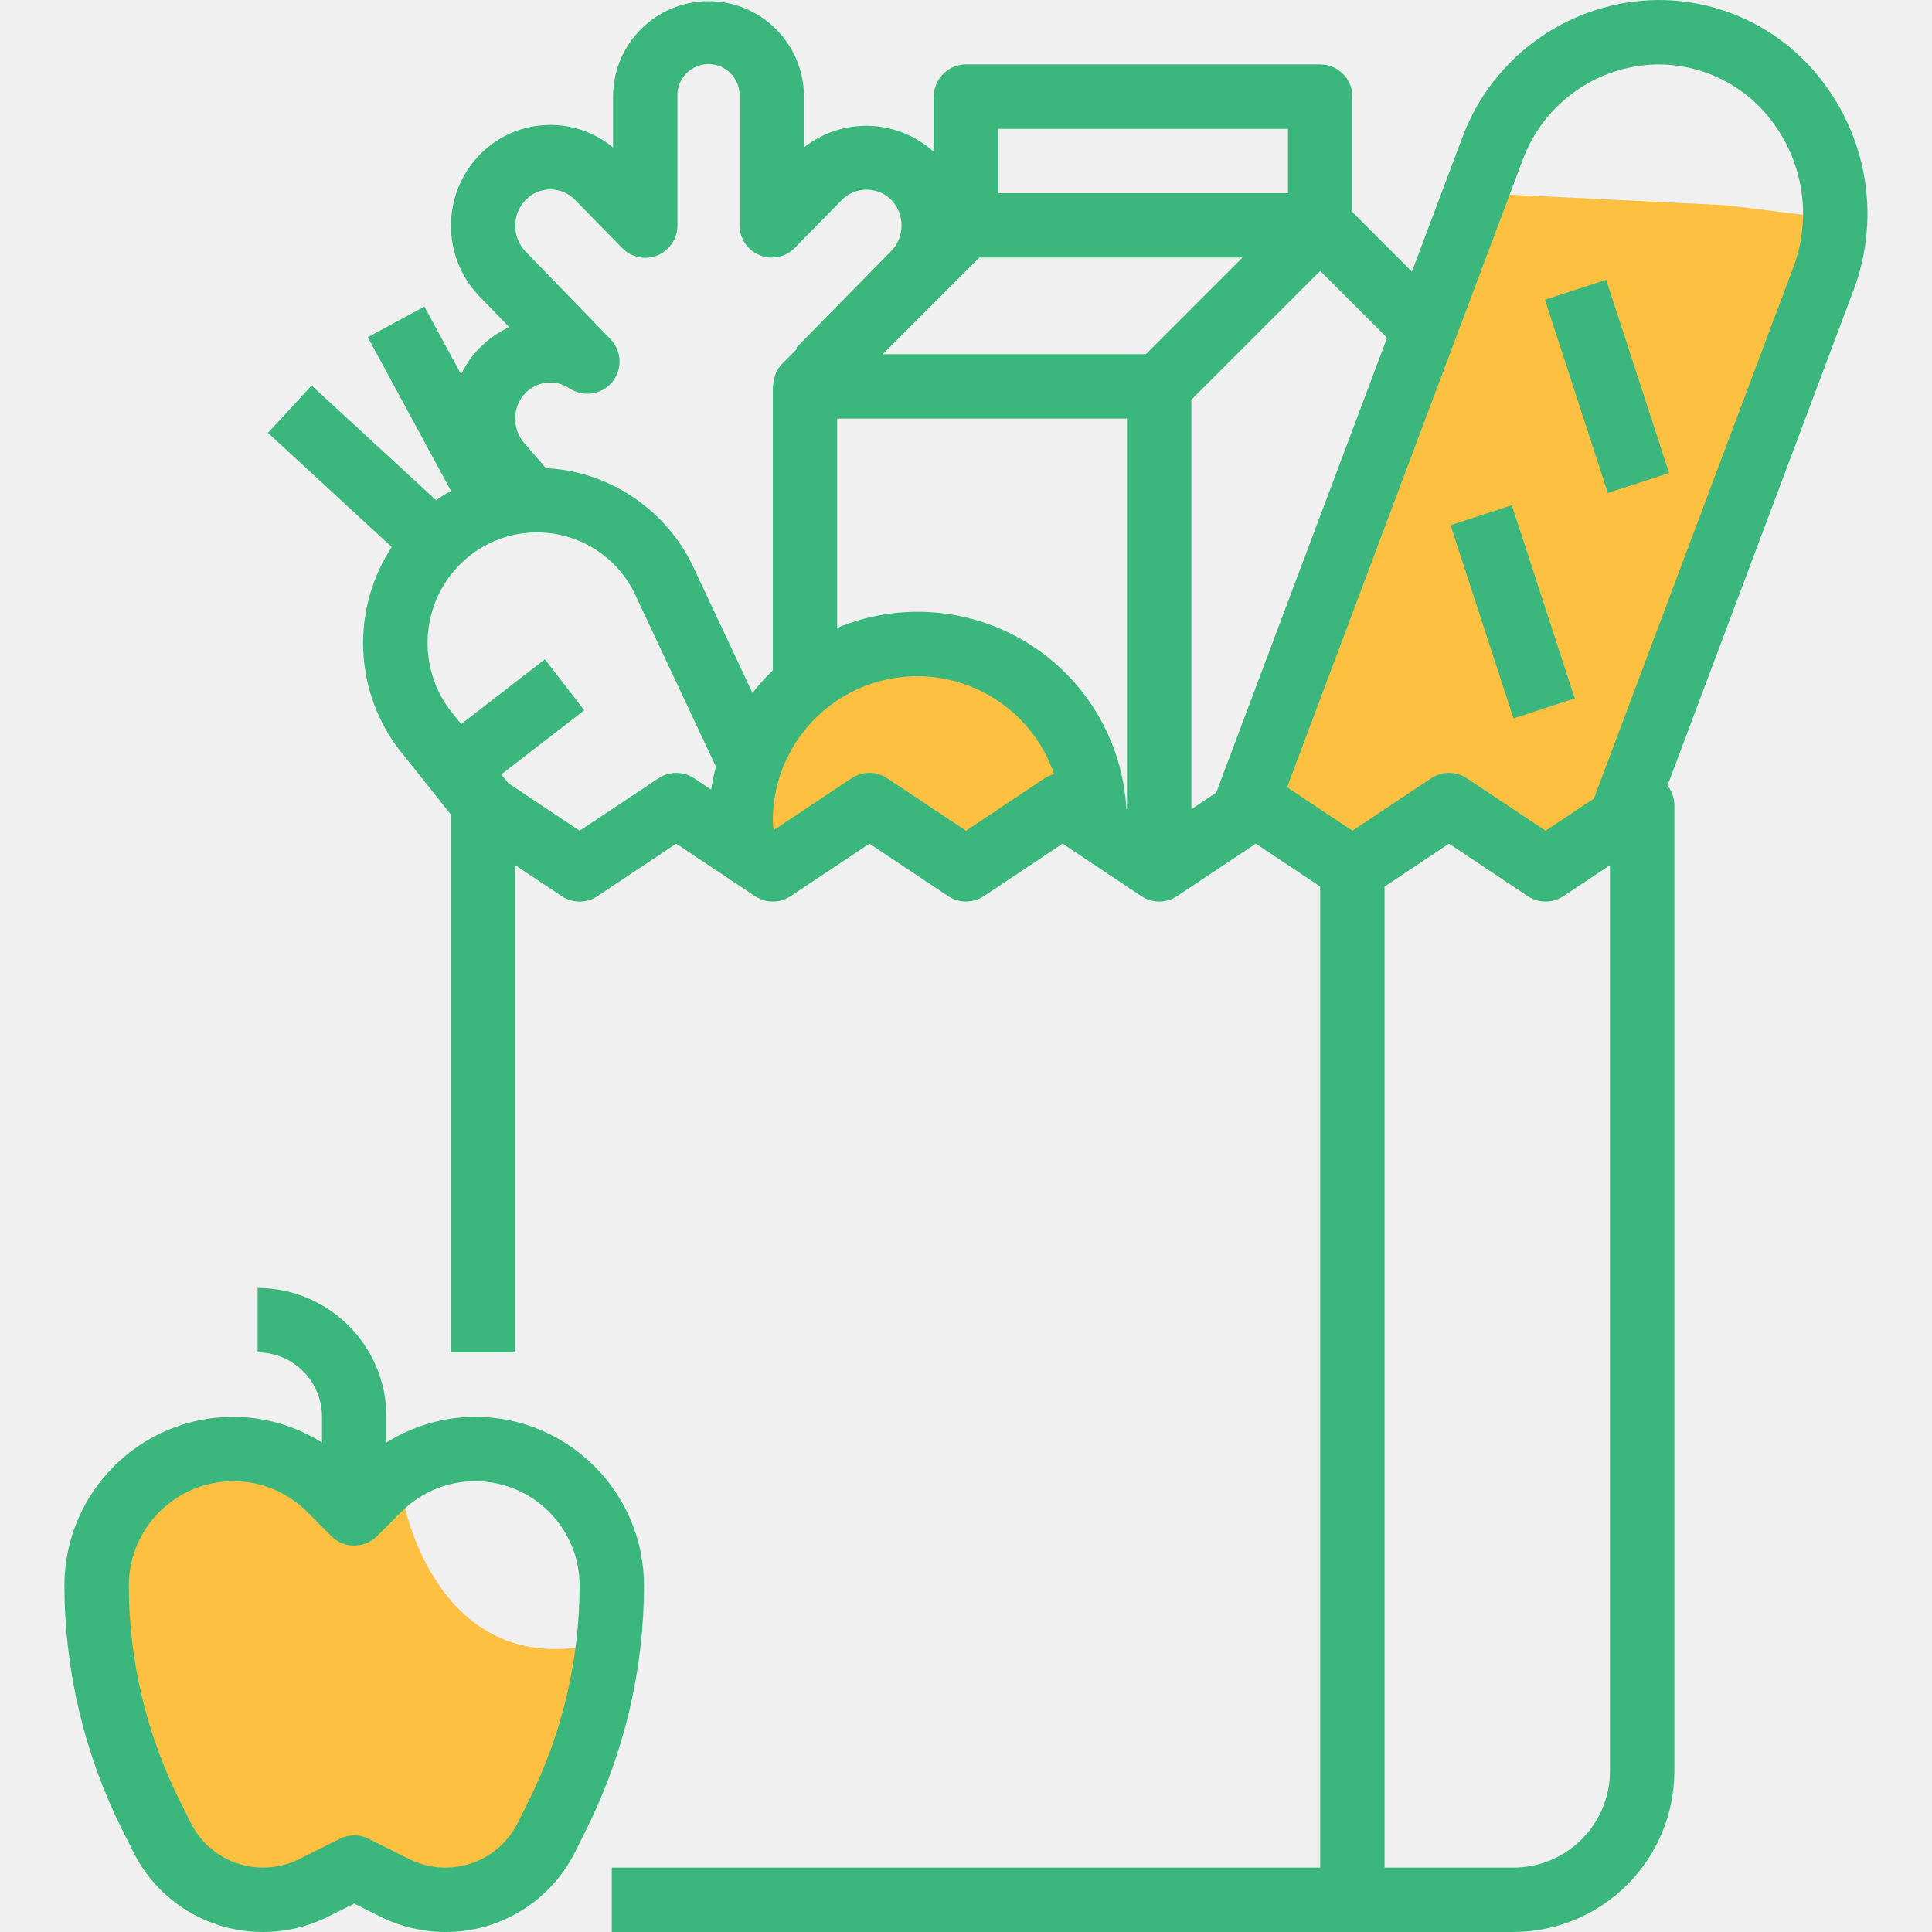
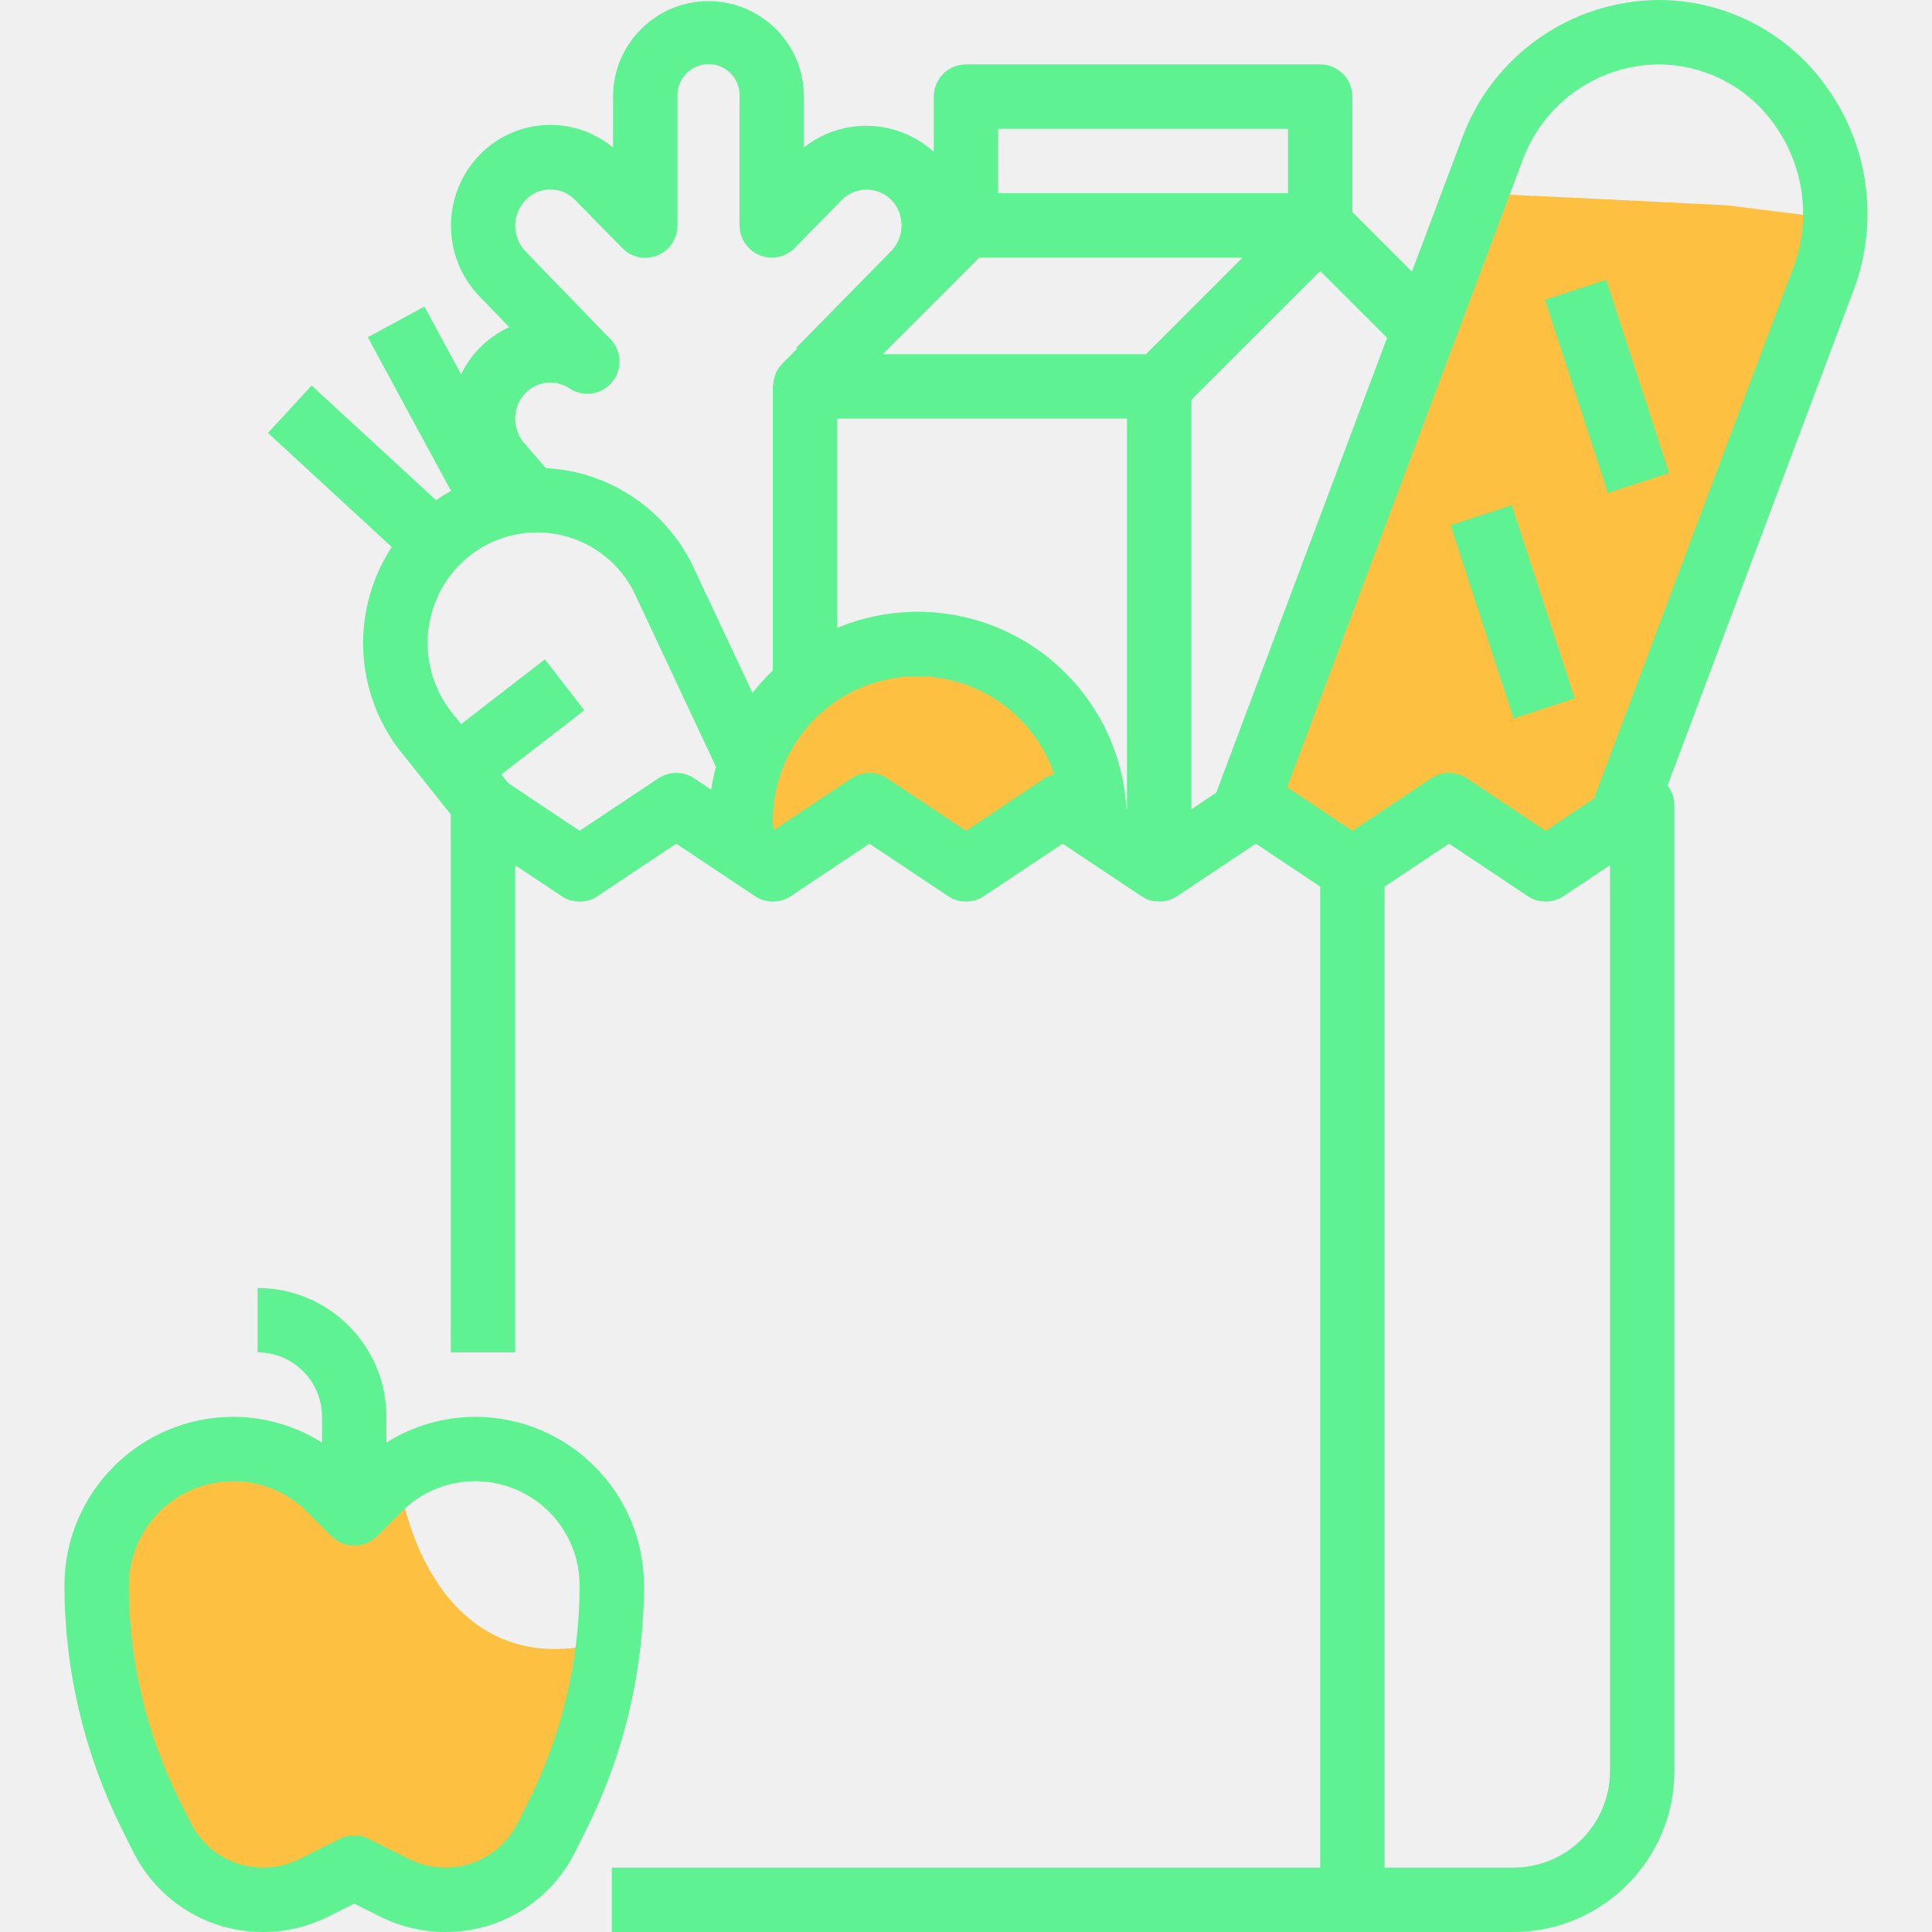
<svg xmlns="http://www.w3.org/2000/svg" width="80" height="80" viewBox="0 0 80 80" fill="none">
  <g clip-path="url(#clip0)">
    <path d="M31 31.5C30.6 31.9 30.5 34 30.5 35C30.5 35.167 30.9 35.4 32.5 35C34.5 34.5 33.5 34.5 34.5 33.5C35.5 32.5 35 33.5 37 34C39 34.5 38 35 39 35.5C40 36 40 35.5 40.5 35.5C41 35.5 42 34.5 43 34C44 33.5 44 33.5 44.5 33C44.9 32.6 45 32.167 45 32C45 31.667 44.9 30.8 44.5 30C44 29 43.5 28.5 43 28C42.5 27.5 41.5 27.5 40.5 27C39.5 26.5 38.5 27 37.5 27C36.5 27 34.5 27.5 34 27.5C33.5 27.5 32.5 29 32 29.5C31.5 30 31.5 31 31 31.5Z" fill="#FDC040" />
    <path d="M55.5 21.5C55 22 52 33 52 33.5C52.333 33.833 53.5 34.7 55.5 35.5C57.5 36 56.5 35 58 34.5C59.5 34 59 34 60.5 34C62 34 61.5 34 63 35C64.5 36 64 35 65 35C65.8 35 66.333 34 66.5 33.5L68.5 29.5L72.5 20.5L75.5 9L71.5 8.5C68.167 8.333 61.4 8 61 8C60.6 8 59.833 10.667 59.5 12C58.333 15 55.9 21.1 55.5 21.5Z" fill="#FDC040" />
    <path d="M25 68C19 69.6 16.833 64 16.5 61H15.5C15.167 60.833 14.4 60.5 14 60.5C13.5 60.5 10.5 60 10 60C9.5 60 7 60.5 7 61C7 61.5 5 64 4.5 64.5C4 65 4.5 69 4.5 69.5C4.5 70 5.5 72.5 5.5 73C5.5 73.5 6 74.5 6.5 75.5C7 76.5 7.5 77 8.5 78C9.5 79 8.5 78.5 10 78.5C11.5 78.5 11.5 78.5 12.5 78C13.5 77.5 15 77.5 15.5 77.5C16 77.5 16.5 78.5 17.5 78.5C18.5 78.5 18.5 79 19.5 78.5C20.5 78 21 78 22 77.5C23 77 24 74 24 73.5C24 73.1 24.667 69.667 25 68Z" fill="#FDC040" />
-     <path d="M63.973 12.412L66.509 11.587L69.113 19.587L66.577 20.412L63.973 12.412Z" fill="#3BB77E" />
-     <path d="M60.065 21.747L62.601 20.921L65.206 28.921L62.67 29.747L60.065 21.747Z" fill="#3BB77E" />
-     <path d="M15.104 25.636C14.823 27.673 15.417 29.734 16.741 31.308L18.666 33.723V56H21.333V35.825L23.26 37.109C23.708 37.408 24.291 37.408 24.74 37.109L28 34.934L31.26 37.107C31.708 37.406 32.291 37.406 32.74 37.107L36 34.934L39.26 37.107C39.708 37.406 40.291 37.406 40.74 37.107L44 34.934L47.26 37.107C47.708 37.406 48.291 37.406 48.74 37.107L52 34.934L54.666 36.711V77.333H25.333V80H62.666C66.347 79.995 69.329 77.014 69.333 73.333V33.333C69.33 33.04 69.229 32.757 69.047 32.527L76.752 12.014C77.789 9.258 77.409 6.169 75.736 3.747C74.146 1.396 71.491 -0.008 68.655 7.50484e-06C65.039 0.034 61.818 2.293 60.556 5.682L58.465 11.247L56 8.781V4C56 3.264 55.403 2.667 54.666 2.667H40C39.264 2.667 38.666 3.264 38.666 4V6.288C37.159 4.922 34.886 4.844 33.289 6.105V4C33.289 1.818 31.52 0.048 29.337 0.048C27.155 0.048 25.385 1.818 25.385 4V6.107C24.655 5.502 23.737 5.171 22.789 5.173C21.689 5.171 20.634 5.615 19.866 6.404C18.285 8.034 18.275 10.622 19.844 12.264L21.085 13.546C20.633 13.753 20.223 14.04 19.875 14.395L19.866 14.4L19.853 14.413C19.543 14.732 19.286 15.1 19.093 15.501L17.573 12.695L15.228 13.964L18.676 20.328C18.521 20.416 18.366 20.501 18.22 20.602C18.165 20.639 18.117 20.682 18.064 20.719L12.904 15.964L11.096 17.925L16.221 22.65C15.633 23.551 15.251 24.57 15.104 25.636ZM43.26 32.224L40 34.4L36.74 32.227C36.291 31.928 35.708 31.928 35.26 32.227L32.03 34.38C32.023 34.247 32 34.131 32 34.003C31.991 31.072 34.107 28.566 36.997 28.083C39.887 27.6 42.702 29.281 43.648 32.055C43.51 32.09 43.379 32.147 43.26 32.224ZM46.666 33.509L46.641 33.492C46.481 30.689 44.971 28.139 42.591 26.65C40.211 25.161 37.257 24.919 34.666 26V17.333H46.666V33.509ZM66.666 73.333C66.666 75.542 64.876 77.333 62.666 77.333H57.333V36.714L60 34.934L63.26 37.107C63.708 37.406 64.291 37.406 64.74 37.107L66.666 35.825V73.333ZM63.052 6.619C63.921 4.268 66.149 2.697 68.655 2.667C70.614 2.663 72.447 3.635 73.544 5.258C74.721 6.964 74.987 9.137 74.256 11.076L66 33.066L64 34.4L60.74 32.227C60.291 31.928 59.708 31.928 59.26 32.227L56 34.4L53.295 32.596L63.052 6.619ZM57.436 13.988L50.36 32.824L49.333 33.509V16.552L54.666 11.219L57.436 13.988ZM41.333 5.333H53.333V8H41.333V5.333ZM40.552 10.667H51.448L47.448 14.667H36.552L40.552 10.667ZM21.769 8.275C22.037 7.999 22.405 7.842 22.789 7.842C23.174 7.843 23.541 7.999 23.809 8.275L25.767 10.275C26.147 10.663 26.724 10.781 27.226 10.574C27.728 10.367 28.055 9.876 28.052 9.333V4C28.03 3.527 28.271 3.08 28.677 2.837C29.084 2.594 29.591 2.594 29.997 2.837C30.404 3.08 30.644 3.527 30.622 4V9.333C30.623 9.874 30.95 10.361 31.452 10.566C31.952 10.771 32.527 10.652 32.907 10.267L34.87 8.267C35.433 7.713 36.335 7.713 36.897 8.267C37.476 8.86 37.476 9.807 36.897 10.4L32.969 14.4L33.009 14.44L32.391 15.059C32.283 15.169 32.196 15.298 32.133 15.439C32.114 15.48 32.104 15.521 32.089 15.564C32.049 15.678 32.025 15.796 32.017 15.916C32.017 15.945 32.001 15.969 32.001 15.999V27.76C31.698 28.05 31.416 28.362 31.159 28.693L28.64 23.333C27.71 21.484 26.03 20.123 24.026 19.6C23.56 19.48 23.082 19.407 22.601 19.384L22.26 18.984C21.993 18.678 21.792 18.44 21.76 18.407C21.415 18.046 21.266 17.541 21.36 17.051C21.409 16.772 21.538 16.514 21.729 16.307L21.753 16.284L21.786 16.248C22.269 15.775 23.017 15.705 23.58 16.08C24.146 16.458 24.905 16.35 25.342 15.829C25.78 15.307 25.754 14.541 25.284 14.05L21.76 10.412C21.187 9.813 21.192 8.868 21.769 8.275ZM17.747 26C17.92 24.708 18.636 23.55 19.715 22.817C20.784 22.094 22.113 21.865 23.364 22.188C24.614 22.512 25.665 23.358 26.248 24.51L29.646 31.749C29.562 32.061 29.496 32.378 29.448 32.697L28.745 32.228C28.297 31.929 27.713 31.929 27.265 32.228L24 34.4L21.043 32.426L20.757 32.068L24.195 29.411L22.562 27.301L19.096 29.982L18.8 29.613C17.952 28.613 17.569 27.299 17.747 26Z" fill="#3BB77E" />
-     <path d="M5.514 76.674C6.527 78.718 8.614 80.008 10.895 80C11.829 79.999 12.749 79.781 13.585 79.365L14.667 78.824L15.749 79.365C16.585 79.781 17.505 79.999 18.439 80C20.72 80.008 22.807 78.718 23.82 76.674L24.285 75.742C25.846 72.609 26.662 69.157 26.667 65.657C26.662 61.798 23.535 58.671 19.676 58.667C18.375 58.67 17.101 59.04 16 59.733V58.667C16 55.721 13.612 53.333 10.667 53.333V56C12.139 56 13.333 57.194 13.333 58.667V59.733C12.232 59.04 10.958 58.67 9.658 58.667C5.798 58.671 2.671 61.798 2.667 65.657C2.671 69.158 3.486 72.611 5.048 75.744L5.514 76.674ZM9.658 61.333C10.805 61.33 11.906 61.786 12.715 62.6L13.724 63.609C14.245 64.129 15.089 64.129 15.61 63.609L16.619 62.6C17.856 61.363 19.715 60.993 21.331 61.663C22.947 62.332 24 63.909 24 65.657C23.997 68.745 23.278 71.789 21.9 74.552L21.435 75.486C20.869 76.622 19.708 77.338 18.439 77.333C17.919 77.333 17.407 77.212 16.942 76.98L15.263 76.14C14.887 75.952 14.446 75.952 14.071 76.14L12.393 76.98C11.928 77.212 11.415 77.333 10.895 77.333C9.625 77.337 8.463 76.619 7.899 75.481L7.434 74.548C6.056 71.786 5.337 68.743 5.333 65.657C5.337 63.271 7.271 61.337 9.658 61.333Z" fill="#3BB77E" />
+     <path d="M63.973 12.412L66.509 11.587L69.113 19.587L66.577 20.412L63.973 12.412Z" fill="#5EF292" />
+     <path d="M60.065 21.747L62.601 20.921L65.206 28.921L62.67 29.747L60.065 21.747Z" fill="#5EF292" />
+     <path d="M15.104 25.636C14.823 27.673 15.417 29.734 16.741 31.308L18.666 33.723V56H21.333V35.825L23.26 37.109C23.708 37.408 24.291 37.408 24.74 37.109L28 34.934L31.26 37.107C31.708 37.406 32.291 37.406 32.74 37.107L36 34.934L39.26 37.107C39.708 37.406 40.291 37.406 40.74 37.107L44 34.934L47.26 37.107C47.708 37.406 48.291 37.406 48.74 37.107L52 34.934L54.666 36.711V77.333H25.333V80H62.666C66.347 79.995 69.329 77.014 69.333 73.333V33.333C69.33 33.04 69.229 32.757 69.047 32.527L76.752 12.014C77.789 9.258 77.409 6.169 75.736 3.747C74.146 1.396 71.491 -0.008 68.655 7.50484e-06C65.039 0.034 61.818 2.293 60.556 5.682L58.465 11.247L56 8.781V4C56 3.264 55.403 2.667 54.666 2.667H40C39.264 2.667 38.666 3.264 38.666 4V6.288C37.159 4.922 34.886 4.844 33.289 6.105V4C33.289 1.818 31.52 0.048 29.337 0.048C27.155 0.048 25.385 1.818 25.385 4V6.107C24.655 5.502 23.737 5.171 22.789 5.173C21.689 5.171 20.634 5.615 19.866 6.404C18.285 8.034 18.275 10.622 19.844 12.264L21.085 13.546C20.633 13.753 20.223 14.04 19.875 14.395L19.866 14.4L19.853 14.413C19.543 14.732 19.286 15.1 19.093 15.501L17.573 12.695L15.228 13.964L18.676 20.328C18.521 20.416 18.366 20.501 18.22 20.602C18.165 20.639 18.117 20.682 18.064 20.719L12.904 15.964L11.096 17.925L16.221 22.65C15.633 23.551 15.251 24.57 15.104 25.636ZM43.26 32.224L40 34.4L36.74 32.227C36.291 31.928 35.708 31.928 35.26 32.227L32.03 34.38C32.023 34.247 32 34.131 32 34.003C31.991 31.072 34.107 28.566 36.997 28.083C39.887 27.6 42.702 29.281 43.648 32.055C43.51 32.09 43.379 32.147 43.26 32.224ZM46.666 33.509L46.641 33.492C46.481 30.689 44.971 28.139 42.591 26.65C40.211 25.161 37.257 24.919 34.666 26V17.333H46.666V33.509ZM66.666 73.333C66.666 75.542 64.876 77.333 62.666 77.333H57.333V36.714L60 34.934L63.26 37.107C63.708 37.406 64.291 37.406 64.74 37.107L66.666 35.825V73.333ZM63.052 6.619C63.921 4.268 66.149 2.697 68.655 2.667C70.614 2.663 72.447 3.635 73.544 5.258C74.721 6.964 74.987 9.137 74.256 11.076L66 33.066L64 34.4L60.74 32.227C60.291 31.928 59.708 31.928 59.26 32.227L56 34.4L53.295 32.596L63.052 6.619ZM57.436 13.988L50.36 32.824L49.333 33.509V16.552L54.666 11.219L57.436 13.988ZM41.333 5.333H53.333V8H41.333V5.333ZM40.552 10.667H51.448L47.448 14.667H36.552L40.552 10.667ZM21.769 8.275C22.037 7.999 22.405 7.842 22.789 7.842C23.174 7.843 23.541 7.999 23.809 8.275L25.767 10.275C26.147 10.663 26.724 10.781 27.226 10.574C27.728 10.367 28.055 9.876 28.052 9.333V4C28.03 3.527 28.271 3.08 28.677 2.837C29.084 2.594 29.591 2.594 29.997 2.837C30.404 3.08 30.644 3.527 30.622 4V9.333C30.623 9.874 30.95 10.361 31.452 10.566C31.952 10.771 32.527 10.652 32.907 10.267L34.87 8.267C35.433 7.713 36.335 7.713 36.897 8.267C37.476 8.86 37.476 9.807 36.897 10.4L32.969 14.4L33.009 14.44L32.391 15.059C32.283 15.169 32.196 15.298 32.133 15.439C32.114 15.48 32.104 15.521 32.089 15.564C32.049 15.678 32.025 15.796 32.017 15.916C32.017 15.945 32.001 15.969 32.001 15.999V27.76C31.698 28.05 31.416 28.362 31.159 28.693L28.64 23.333C27.71 21.484 26.03 20.123 24.026 19.6C23.56 19.48 23.082 19.407 22.601 19.384L22.26 18.984C21.993 18.678 21.792 18.44 21.76 18.407C21.415 18.046 21.266 17.541 21.36 17.051C21.409 16.772 21.538 16.514 21.729 16.307L21.753 16.284L21.786 16.248C22.269 15.775 23.017 15.705 23.58 16.08C24.146 16.458 24.905 16.35 25.342 15.829C25.78 15.307 25.754 14.541 25.284 14.05L21.76 10.412C21.187 9.813 21.192 8.868 21.769 8.275ZM17.747 26C17.92 24.708 18.636 23.55 19.715 22.817C20.784 22.094 22.113 21.865 23.364 22.188C24.614 22.512 25.665 23.358 26.248 24.51L29.646 31.749C29.562 32.061 29.496 32.378 29.448 32.697L28.745 32.228C28.297 31.929 27.713 31.929 27.265 32.228L24 34.4L21.043 32.426L20.757 32.068L24.195 29.411L22.562 27.301L19.096 29.982L18.8 29.613C17.952 28.613 17.569 27.299 17.747 26Z" fill="#5EF292" />
+     <path d="M5.514 76.674C6.527 78.718 8.614 80.008 10.895 80C11.829 79.999 12.749 79.781 13.585 79.365L14.667 78.824L15.749 79.365C16.585 79.781 17.505 79.999 18.439 80C20.72 80.008 22.807 78.718 23.82 76.674L24.285 75.742C25.846 72.609 26.662 69.157 26.667 65.657C26.662 61.798 23.535 58.671 19.676 58.667C18.375 58.67 17.101 59.04 16 59.733V58.667C16 55.721 13.612 53.333 10.667 53.333V56C12.139 56 13.333 57.194 13.333 58.667V59.733C12.232 59.04 10.958 58.67 9.658 58.667C5.798 58.671 2.671 61.798 2.667 65.657C2.671 69.158 3.486 72.611 5.048 75.744L5.514 76.674ZM9.658 61.333C10.805 61.33 11.906 61.786 12.715 62.6L13.724 63.609C14.245 64.129 15.089 64.129 15.61 63.609L16.619 62.6C17.856 61.363 19.715 60.993 21.331 61.663C22.947 62.332 24 63.909 24 65.657C23.997 68.745 23.278 71.789 21.9 74.552L21.435 75.486C20.869 76.622 19.708 77.338 18.439 77.333C17.919 77.333 17.407 77.212 16.942 76.98L15.263 76.14C14.887 75.952 14.446 75.952 14.071 76.14L12.393 76.98C11.928 77.212 11.415 77.333 10.895 77.333C9.625 77.337 8.463 76.619 7.899 75.481L7.434 74.548C6.056 71.786 5.337 68.743 5.333 65.657C5.337 63.271 7.271 61.337 9.658 61.333Z" fill="#5EF292" />
  </g>
  <defs>
    <clipPath id="clip0">
      <rect width="80" height="80" fill="white" />
    </clipPath>
  </defs>
</svg>
